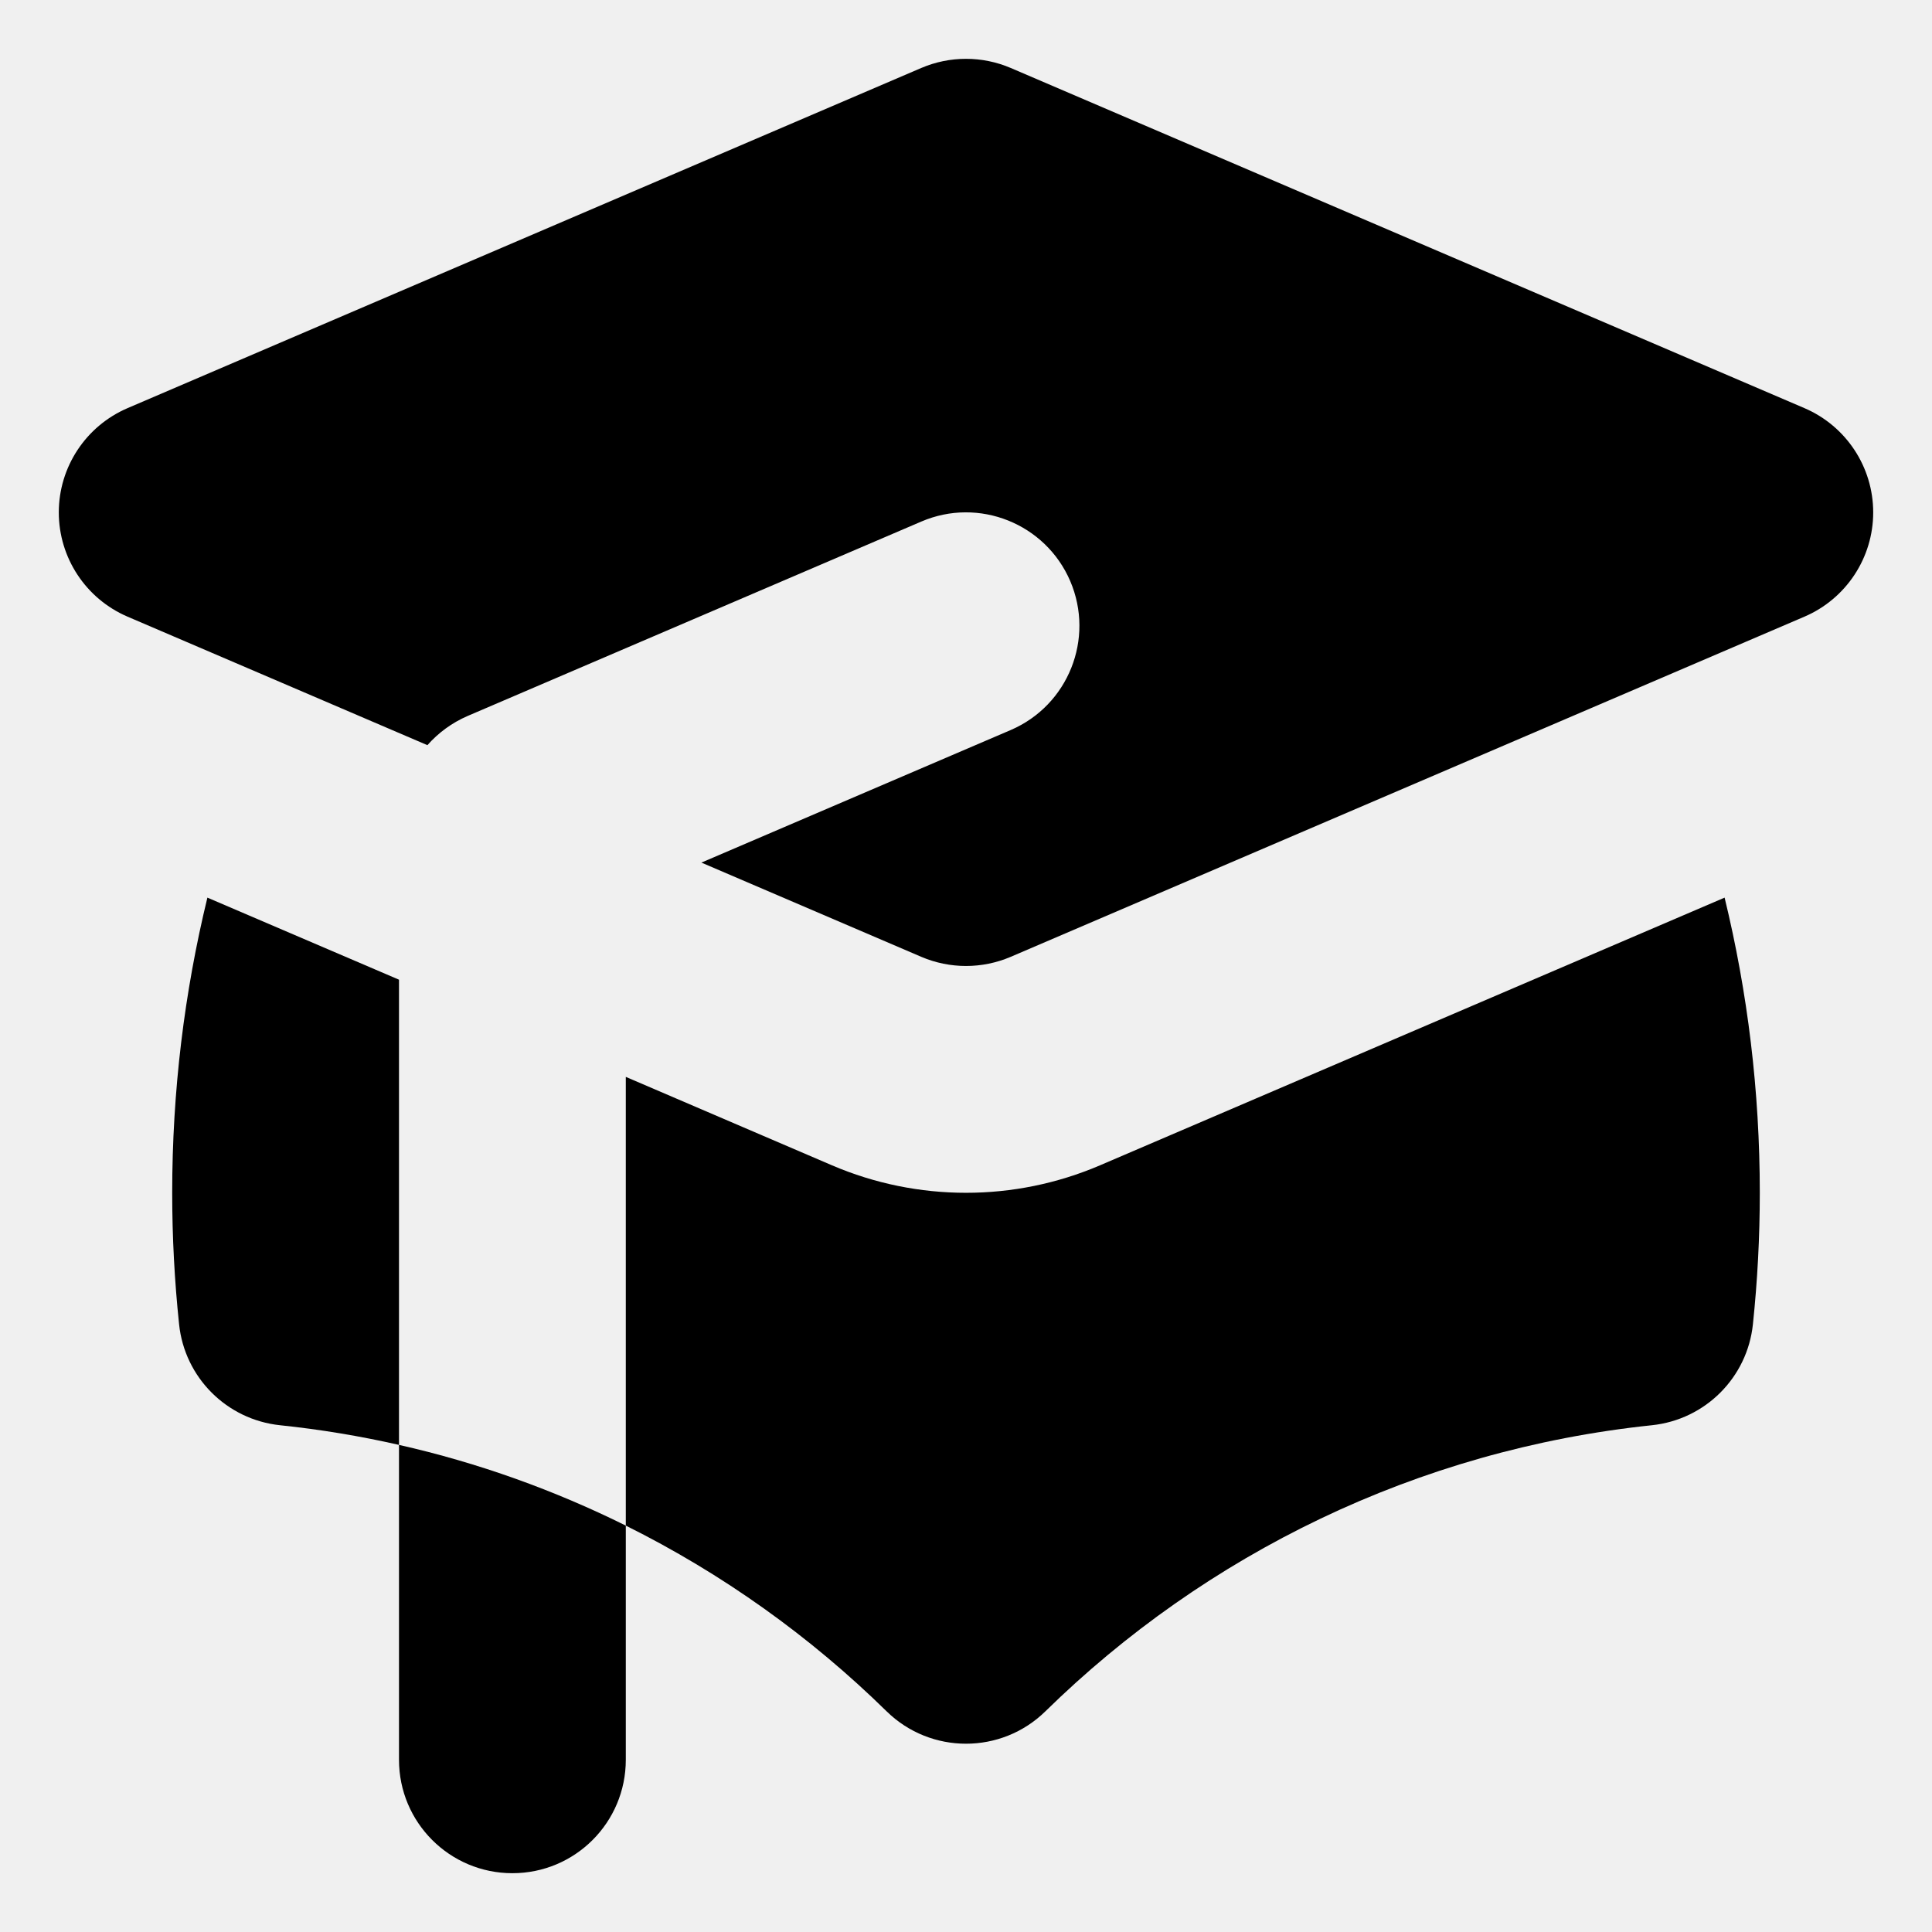
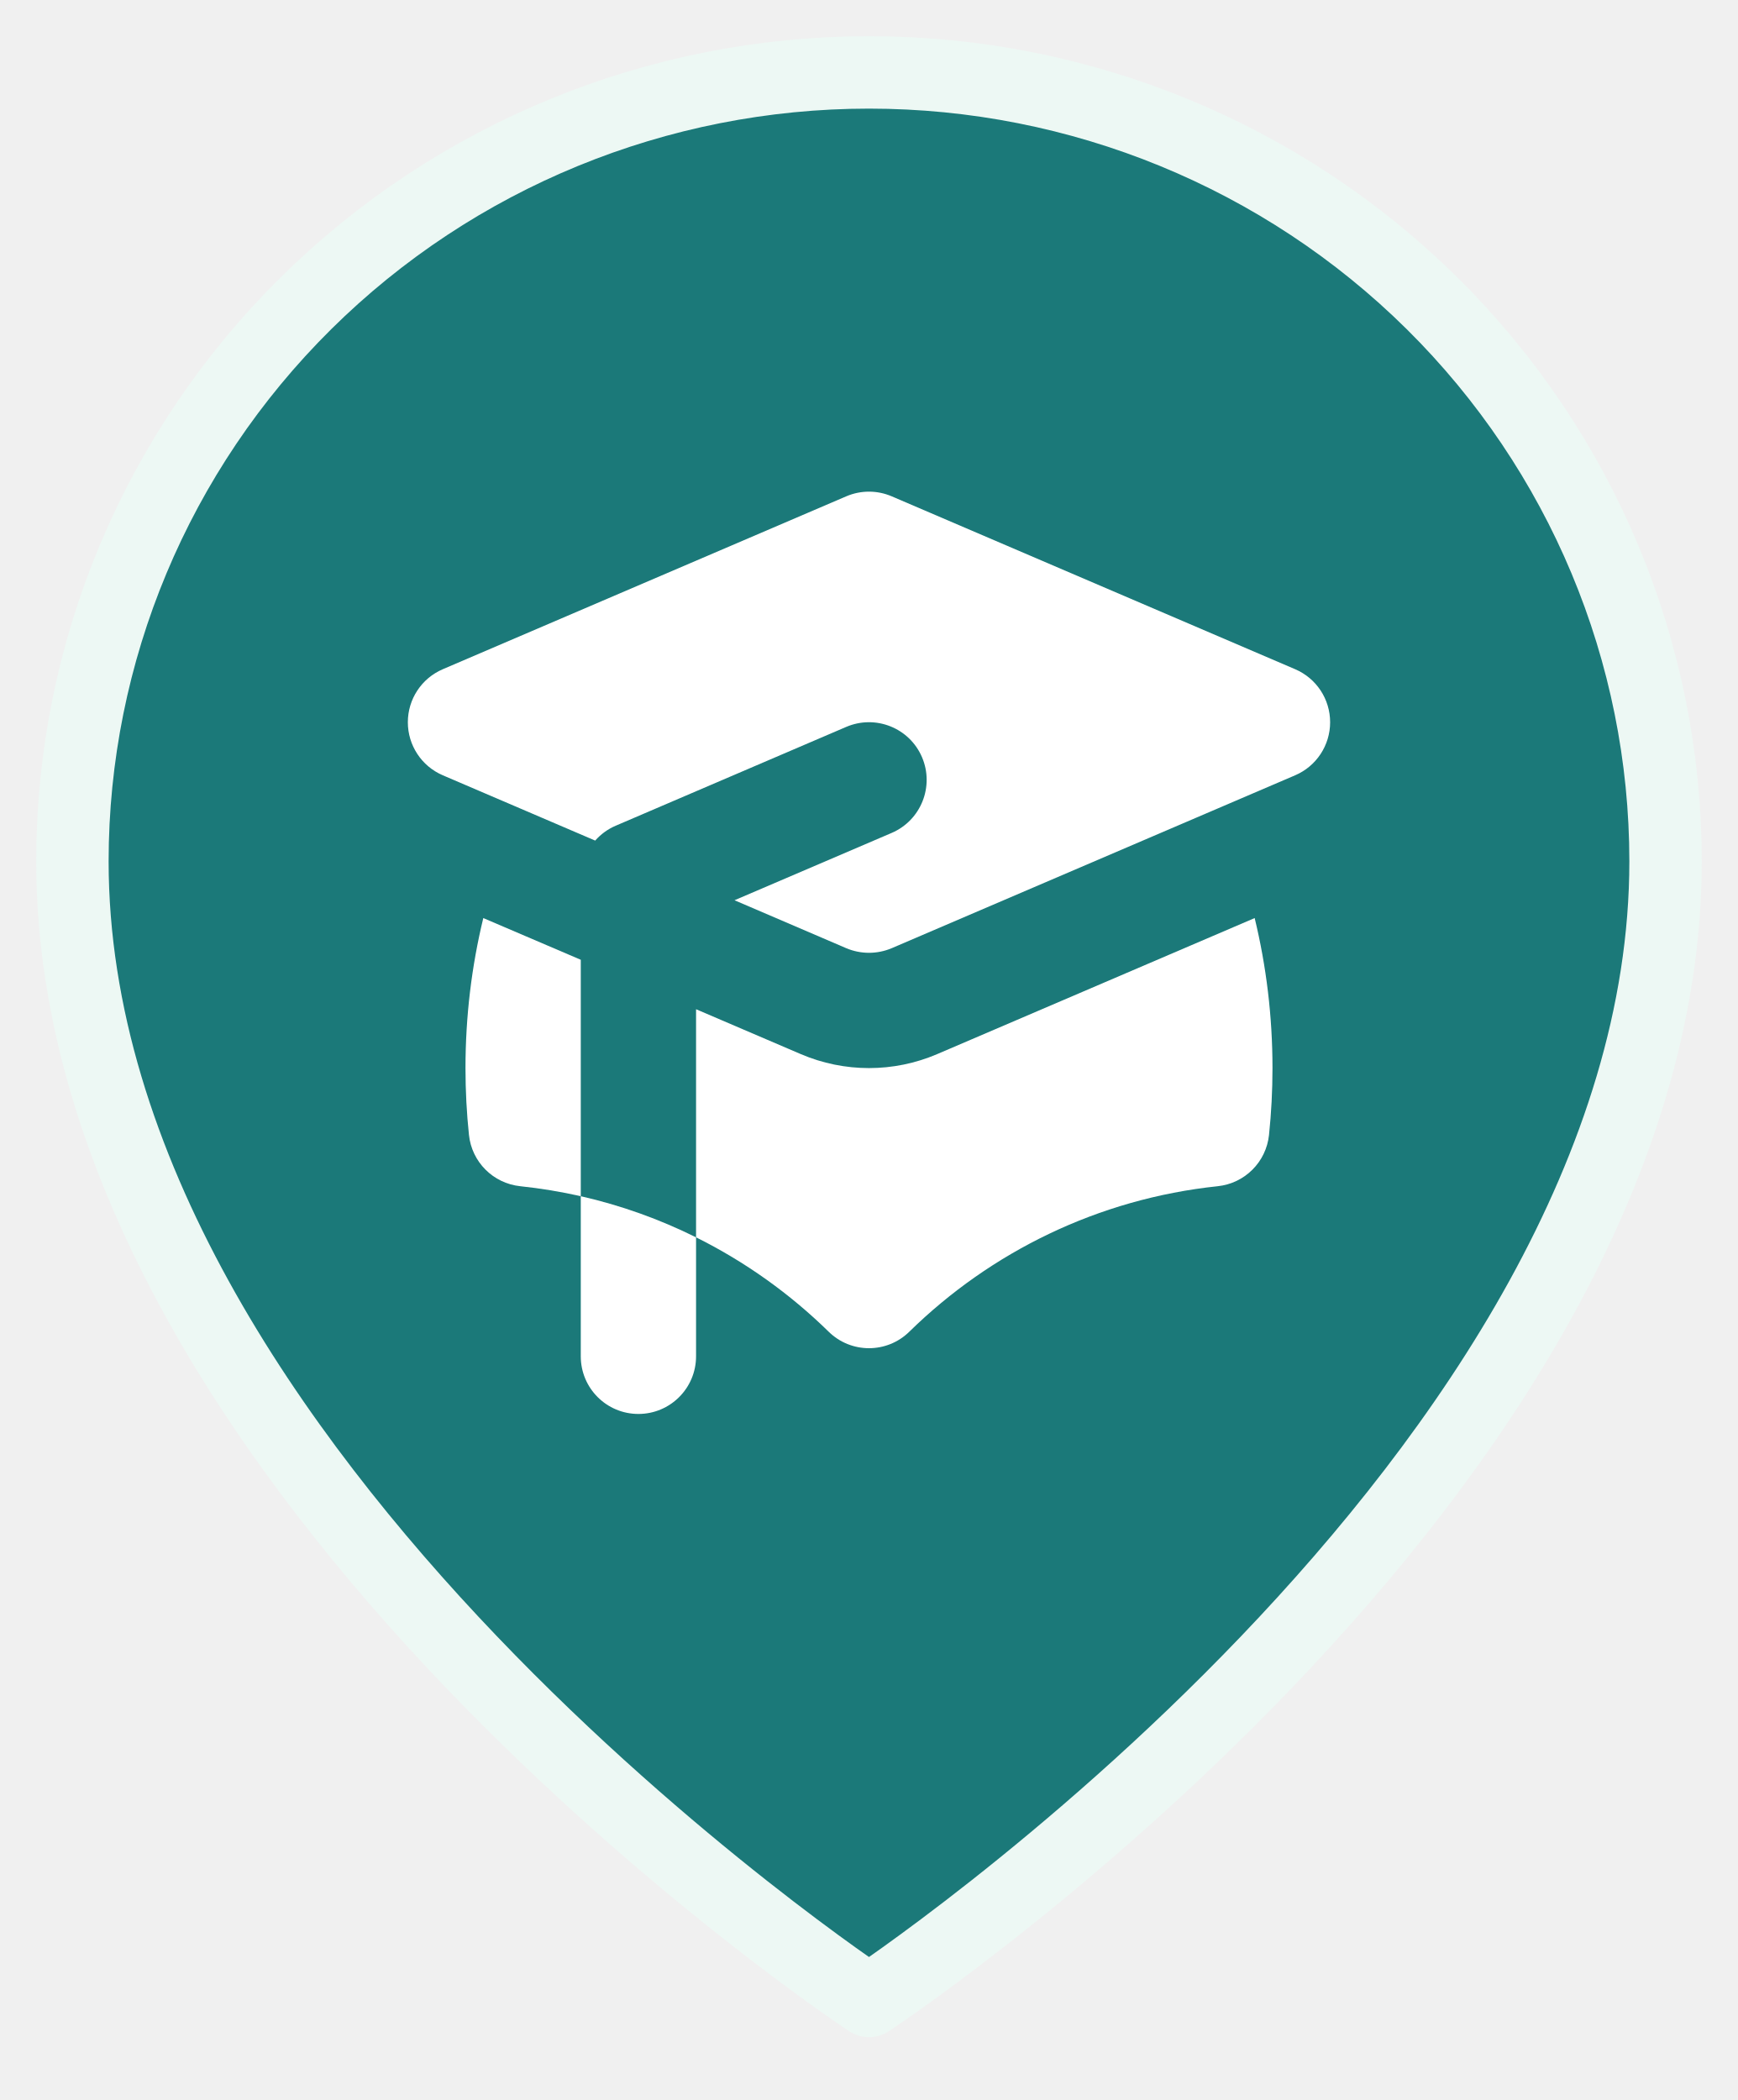
- <svg xmlns="http://www.w3.org/2000/svg" width="14" height="14" viewBox="0 0 22 23">
-   <path d="M11.532 0.809C11.192 0.664 10.808 0.664 10.468 0.809L1.018 4.859C0.522 5.072 0.2 5.56 0.2 6.1C0.2 6.64 0.522 7.128 1.018 7.341L4.588 8.871C4.718 8.724 4.88 8.604 5.068 8.523L10.468 6.209C11.153 5.915 11.947 6.233 12.241 6.918C12.534 7.604 12.217 8.397 11.532 8.691L7.85 10.269L10.468 11.391C10.808 11.536 11.192 11.536 11.532 11.391L20.982 7.341C21.478 7.128 21.8 6.64 21.8 6.1C21.8 5.56 21.478 5.072 20.982 4.859L11.532 0.809Z" />
-   <path d="M1.969 10.686L4.25 11.663V17.201C3.787 17.096 3.314 17.017 2.833 16.967C2.199 16.9 1.698 16.399 1.632 15.765C1.578 15.25 1.55 14.728 1.55 14.2C1.55 12.989 1.695 11.812 1.969 10.686Z" />
-   <path d="M10.055 20.373C9.147 19.482 8.1 18.734 6.95 18.162V12.82L9.405 13.873C10.423 14.309 11.577 14.309 12.595 13.873L20.031 10.686C20.305 11.812 20.45 12.989 20.45 14.2C20.45 14.728 20.422 15.25 20.368 15.765C20.302 16.399 19.801 16.9 19.166 16.967C16.368 17.26 13.852 18.504 11.945 20.373C11.42 20.887 10.58 20.887 10.055 20.373Z" />
-   <path d="M5.6 22.3C6.346 22.3 6.95 21.696 6.95 20.95V18.162C6.101 17.741 5.197 17.415 4.25 17.201V20.95C4.25 21.696 4.854 22.3 5.6 22.3Z" />
+ <svg xmlns="http://www.w3.org/2000/svg" width="24" height="29" viewBox="0 0 24 29" fill="none">
+   <path d="M23 11.895C23 20.368 12 27.632 12 27.632C12 27.632 1 20.368 1 11.895C1 9.005 2.159 6.234 4.222 4.191C6.285 2.148 9.083 1 12 1C14.917 1 17.715 2.148 19.778 4.191C21.841 6.234 23 9.005 23 11.895Z" fill="#1B7979" stroke="#EDF8F4" stroke-linecap="round" stroke-linejoin="round" />
+   <path d="M12.314 6.854C12.113 6.768 11.887 6.768 11.686 6.854L6.114 9.242C5.821 9.368 5.632 9.655 5.632 9.974C5.632 10.292 5.821 10.58 6.114 10.706L8.219 11.608C8.296 11.521 8.392 11.45 8.502 11.403L11.686 10.038C12.091 9.865 12.559 10.052 12.732 10.456C12.905 10.86 12.718 11.328 12.314 11.502L10.143 12.432L11.686 13.094C11.887 13.179 12.113 13.179 12.314 13.094L17.886 10.706C18.179 10.58 18.368 10.292 18.368 9.974C18.368 9.655 18.179 9.368 17.886 9.242L12.314 6.854Z" fill="white" />
+   <path d="M6.674 12.678L8.02 13.254V16.519C7.747 16.457 7.468 16.411 7.184 16.381C6.811 16.342 6.515 16.047 6.476 15.673C6.444 15.369 6.428 15.061 6.428 14.75C6.428 14.036 6.513 13.342 6.674 12.678Z" fill="white" />
+   <path d="M11.443 18.39C10.907 17.865 10.29 17.424 9.612 17.087V13.937L11.059 14.557C11.66 14.814 12.34 14.814 12.941 14.557L17.326 12.678C17.487 13.342 17.572 14.036 17.572 14.75C17.572 15.061 17.556 15.369 17.524 15.673C17.485 16.047 17.189 16.342 16.816 16.381C15.165 16.555 13.682 17.288 12.557 18.39C12.248 18.694 11.752 18.694 11.443 18.39Z" fill="white" />
+   <path d="M8.816 19.526C9.255 19.526 9.612 19.17 9.612 18.73V17.087C9.111 16.838 8.578 16.646 8.02 16.519V18.73C8.02 19.17 8.376 19.526 8.816 19.526Z" fill="white" />
</svg>
